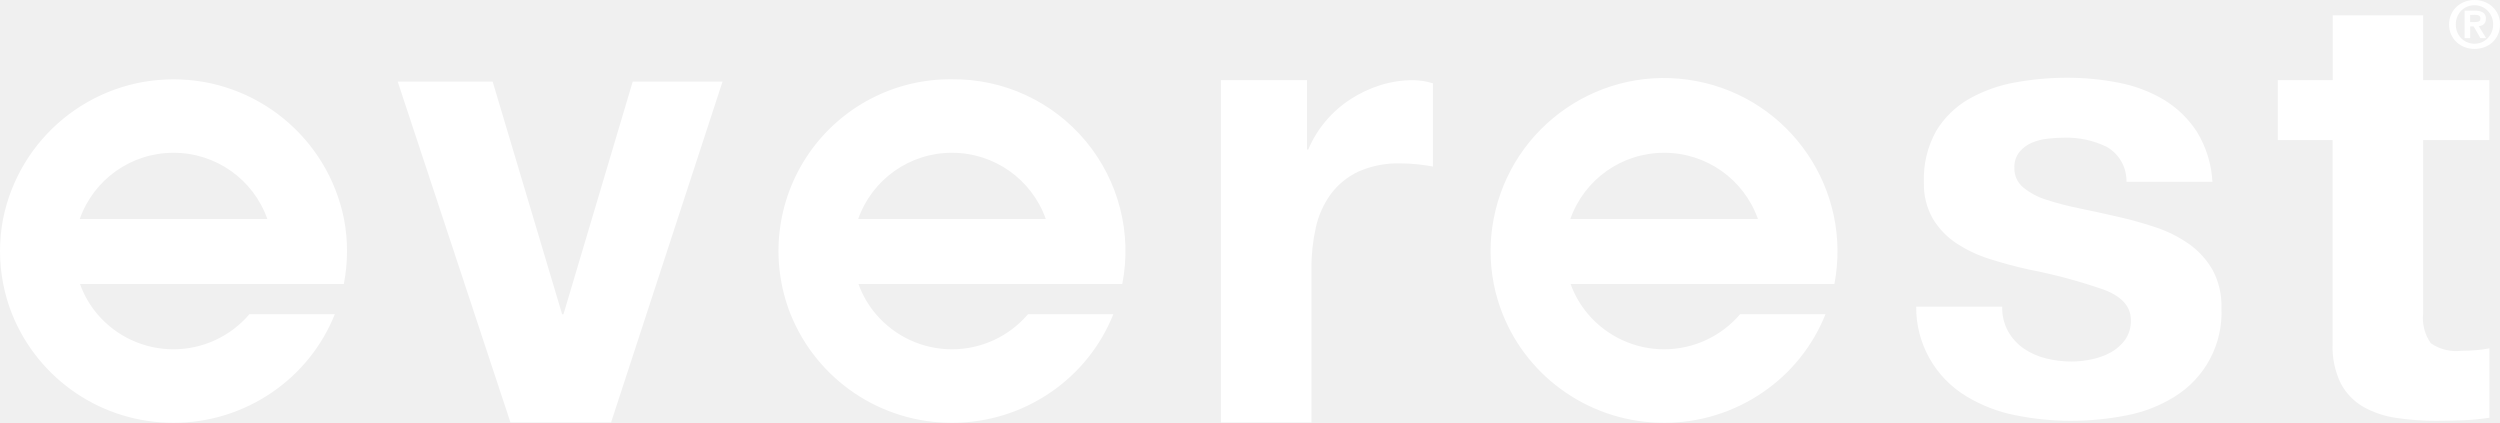
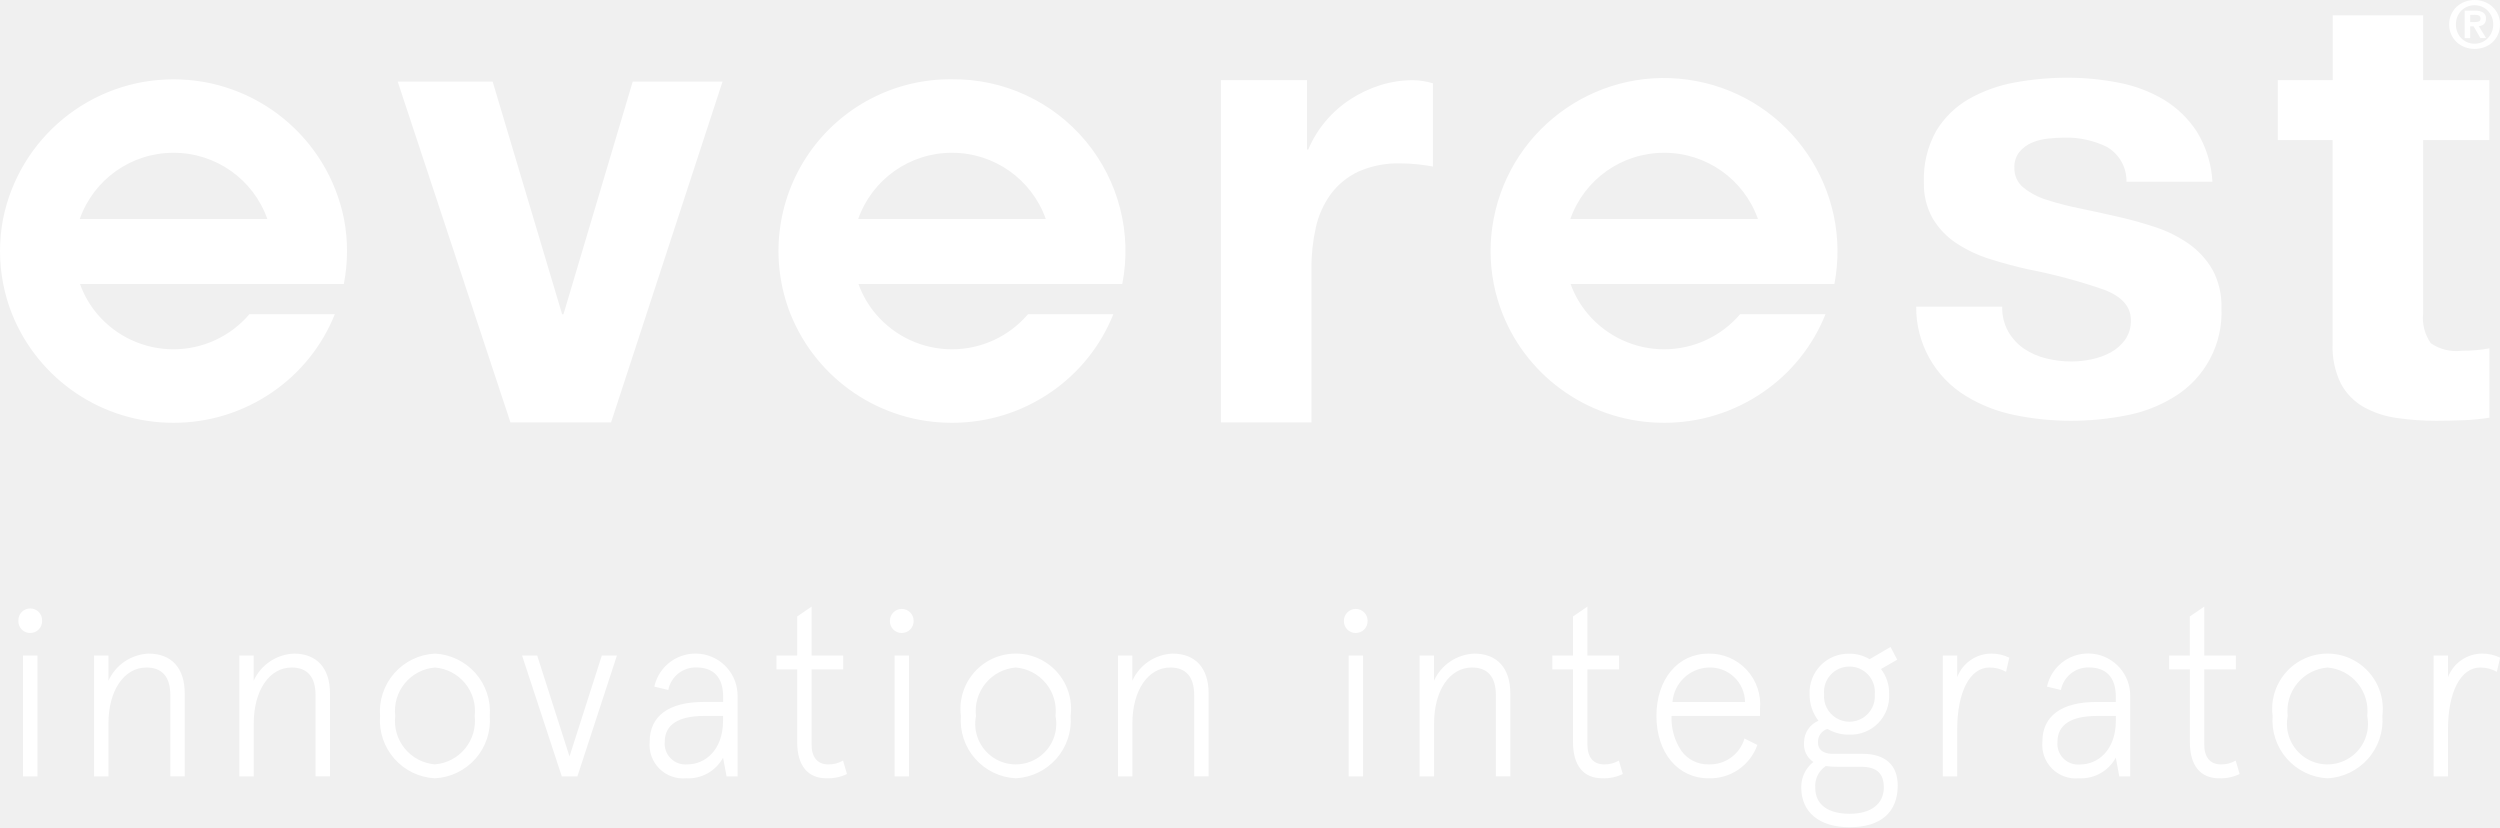
- <svg xmlns="http://www.w3.org/2000/svg" width="136" height="23" viewBox="0 0 136 23">
-   <path id="лого" d="M90.527,23a9.446,9.446,0,0,1-5.366-1.656,9.349,9.349,0,0,1-3.414-4.251,9.237,9.237,0,0,1-.486-1.645,9.432,9.432,0,0,1-.174-1.791,9.3,9.3,0,0,1,.166-1.742,9.436,9.436,0,1,1,18.539,3.533H85.44a5.3,5.3,0,0,0,.954,1.645,5.43,5.43,0,0,0,8.267,0h4.646a9.331,9.331,0,0,1-3.413,4.251A9.448,9.448,0,0,1,90.527,23Zm0-14.688a5.4,5.4,0,0,0-5.1,3.6H95.631A5.4,5.4,0,0,0,90.527,8.312ZM51.786,23a9.444,9.444,0,0,1-8.78-5.907,9.341,9.341,0,0,1,8.78-12.78,9.342,9.342,0,0,1,9.266,11.135H46.7a5.289,5.289,0,0,0,.953,1.645,5.432,5.432,0,0,0,8.269,0h4.645a9.343,9.343,0,0,1-3.413,4.251A9.448,9.448,0,0,1,51.786,23Zm0-14.688a5.4,5.4,0,0,0-5.1,3.6H56.89A5.4,5.4,0,0,0,51.786,8.312ZM9.439,23a9.444,9.444,0,0,1-8.78-5.907,9.143,9.143,0,0,1-.484-1.645,9.286,9.286,0,0,1-.01-3.533,9.459,9.459,0,0,1,18.549,0,9.335,9.335,0,0,1-.01,3.533H4.352A5.289,5.289,0,0,0,5.3,17.093a5.431,5.431,0,0,0,8.268,0h4.646a9.347,9.347,0,0,1-3.414,4.251A9.446,9.446,0,0,1,9.439,23Zm0-14.688a5.4,5.4,0,0,0-5.1,3.6H14.543A5.4,5.4,0,0,0,9.439,8.312Zm61.9,14.666h-4.92V4.361H71.1V8.134h.07A5.947,5.947,0,0,1,72.1,6.608a6.127,6.127,0,0,1,1.351-1.2,6.664,6.664,0,0,1,1.628-.772,5.962,5.962,0,0,1,1.8-.275,3.885,3.885,0,0,1,1.074.171V9.06c-.23-.045-.509-.086-.832-.121a9.19,9.19,0,0,0-.935-.051,5.305,5.305,0,0,0-2.288.446A3.981,3.981,0,0,0,72.4,10.552a4.869,4.869,0,0,0-.814,1.8,9.794,9.794,0,0,0-.242,2.229v8.394Zm-38.1,0H27.768L21.635,4.439H26.8L30.581,17.1h.07L34.42,4.439h4.886L33.243,22.977Zm99.3-.086a14.5,14.5,0,0,1-2.166-.155,5.158,5.158,0,0,1-1.8-.6,3.2,3.2,0,0,1-1.23-1.269,4.515,4.515,0,0,1-.45-2.162V7.62h-2.981V4.361H126.9V.834h4.92V4.361h3.6V7.62h-3.6v9.406a2.382,2.382,0,0,0,.415,1.646,2.436,2.436,0,0,0,1.663.412c.272,0,.541-.012.8-.034a6.864,6.864,0,0,0,.727-.1v3.773a11.839,11.839,0,0,1-1.385.138C133.522,22.88,133.02,22.891,132.545,22.891Zm-19.878,0a15.093,15.093,0,0,1-3.049-.309,8.135,8.135,0,0,1-2.651-1.03,5.631,5.631,0,0,1-2.72-4.87h4.678a2.657,2.657,0,0,0,.329,1.355,2.839,2.839,0,0,0,.849.926,3.688,3.688,0,0,0,1.2.532,5.7,5.7,0,0,0,1.4.171,5.278,5.278,0,0,0,1.092-.12,3.782,3.782,0,0,0,1.039-.377,2.379,2.379,0,0,0,.779-.686,1.8,1.8,0,0,0,.312-1.081c0-.728-.5-1.281-1.473-1.646a29.9,29.9,0,0,0-4.1-1.1c-.715-.159-1.421-.349-2.1-.565a7.184,7.184,0,0,1-1.819-.859,4.188,4.188,0,0,1-1.282-1.337,3.772,3.772,0,0,1-.485-1.972,5.313,5.313,0,0,1,.676-2.813,4.982,4.982,0,0,1,1.784-1.733,7.922,7.922,0,0,1,2.495-.892,15.639,15.639,0,0,1,2.84-.257,14.5,14.5,0,0,1,2.824.275,7.583,7.583,0,0,1,2.443.926,5.639,5.639,0,0,1,1.786,1.732,5.811,5.811,0,0,1,.848,2.727H115.68a2.132,2.132,0,0,0-1.073-1.9,4.982,4.982,0,0,0-2.288-.5,8.4,8.4,0,0,0-.9.052,3.023,3.023,0,0,0-.884.222,1.822,1.822,0,0,0-.676.5,1.312,1.312,0,0,0-.277.876,1.331,1.331,0,0,0,.486,1.062,3.752,3.752,0,0,0,1.264.669,15.972,15.972,0,0,0,1.784.464c.625.128,1.294.274,2.044.446a21.374,21.374,0,0,1,2.1.582,6.981,6.981,0,0,1,1.819.909,4.454,4.454,0,0,1,1.282,1.406,4.117,4.117,0,0,1,.486,2.075,5.375,5.375,0,0,1-2.565,4.837,7.64,7.64,0,0,1-2.615,1.011A15.48,15.48,0,0,1,112.667,22.891Zm21.952-20.23a1.512,1.512,0,0,1-.525-.093,1.333,1.333,0,0,1-.44-.267,1.287,1.287,0,0,1-.418-.973,1.313,1.313,0,0,1,.113-.549,1.313,1.313,0,0,1,.3-.419,1.4,1.4,0,0,1,.44-.267A1.485,1.485,0,0,1,134.618,0a1.5,1.5,0,0,1,.524.094,1.376,1.376,0,0,1,.44.267,1.278,1.278,0,0,1,.418.968,1.292,1.292,0,0,1-.113.553,1.278,1.278,0,0,1-.3.42,1.315,1.315,0,0,1-.44.267A1.529,1.529,0,0,1,134.618,2.661Zm0-2.377a1.011,1.011,0,0,0-.4.079.982.982,0,0,0-.323.217,1.057,1.057,0,0,0-.215.329,1.086,1.086,0,0,0-.079.419,1.071,1.071,0,0,0,.294.754,1.026,1.026,0,0,0,1.115.219.97.97,0,0,0,.322-.219,1.073,1.073,0,0,0,.3-.754,1.051,1.051,0,0,0-.3-.748.97.97,0,0,0-.322-.217A1.012,1.012,0,0,0,134.618.284Zm-.239,1.79h-.3V.581h.569a.811.811,0,0,1,.437.1.377.377,0,0,1,.152.342.44.44,0,0,1-.031.176.3.3,0,0,1-.085.119A.388.388,0,0,1,135,1.39a.691.691,0,0,1-.155.032l.4.651-.312,0-.367-.638h-.188v.638Zm0-1.262V1.2h.267a.54.54,0,0,0,.212-.036c.055-.022.083-.079.083-.17a.147.147,0,0,0-.03-.1.186.186,0,0,0-.074-.056.322.322,0,0,0-.1-.026.738.738,0,0,0-.105-.007Z" transform="translate(0)" fill="#fff" />
+ <svg xmlns="http://www.w3.org/2000/svg" id="Group_5" data-name="Group 5" width="136" height="45" viewBox="0 0 136 45">
+   <path id="лого" d="M90.527,23a9.446,9.446,0,0,1-5.366-1.656,9.349,9.349,0,0,1-3.414-4.251,9.237,9.237,0,0,1-.486-1.645,9.431,9.431,0,0,1-.174-1.791,9.3,9.3,0,0,1,.166-1.742,9.436,9.436,0,1,1,18.539,3.533H85.44a5.3,5.3,0,0,0,.954,1.645,5.43,5.43,0,0,0,8.267,0h4.646a9.331,9.331,0,0,1-3.413,4.251A9.448,9.448,0,0,1,90.527,23Zm0-14.688a5.4,5.4,0,0,0-5.1,3.6H95.631A5.4,5.4,0,0,0,90.527,8.312ZM51.786,23a9.444,9.444,0,0,1-8.78-5.907,9.341,9.341,0,0,1,8.78-12.78,9.342,9.342,0,0,1,9.266,11.135H46.7a5.289,5.289,0,0,0,.953,1.645,5.432,5.432,0,0,0,8.269,0h4.645a9.343,9.343,0,0,1-3.413,4.251A9.448,9.448,0,0,1,51.786,23Zm0-14.688a5.4,5.4,0,0,0-5.1,3.6H56.89A5.4,5.4,0,0,0,51.786,8.312ZM9.439,23a9.444,9.444,0,0,1-8.78-5.907,9.142,9.142,0,0,1-.484-1.645,9.286,9.286,0,0,1-.01-3.533,9.459,9.459,0,0,1,18.549,0,9.334,9.334,0,0,1-.01,3.533H4.352A5.289,5.289,0,0,0,5.3,17.093a5.431,5.431,0,0,0,8.268,0h4.646a9.346,9.346,0,0,1-3.414,4.251A9.446,9.446,0,0,1,9.439,23Zm0-14.688a5.4,5.4,0,0,0-5.1,3.6H14.543A5.4,5.4,0,0,0,9.439,8.312Zm61.9,14.665h-4.92V4.361H71.1V8.134h.07A5.947,5.947,0,0,1,72.1,6.608a6.127,6.127,0,0,1,1.351-1.2,6.664,6.664,0,0,1,1.628-.772,5.962,5.962,0,0,1,1.8-.274,3.885,3.885,0,0,1,1.074.171V9.06c-.23-.045-.509-.086-.832-.121a9.19,9.19,0,0,0-.935-.051,5.306,5.306,0,0,0-2.288.446A3.981,3.981,0,0,0,72.4,10.552a4.869,4.869,0,0,0-.814,1.8,9.793,9.793,0,0,0-.242,2.229v8.394Zm-38.1,0H27.768L21.635,4.439H26.8L30.581,17.1h.07L34.42,4.439h4.886L33.243,22.976Zm99.3-.086a14.5,14.5,0,0,1-2.166-.155,5.158,5.158,0,0,1-1.8-.6,3.2,3.2,0,0,1-1.23-1.269,4.515,4.515,0,0,1-.45-2.162V7.619h-2.981V4.361H126.9V.834h4.92V4.361h3.6V7.619h-3.6v9.406a2.382,2.382,0,0,0,.415,1.646,2.436,2.436,0,0,0,1.663.412c.272,0,.541-.012.8-.034a6.863,6.863,0,0,0,.727-.1v3.773a11.84,11.84,0,0,1-1.385.138C133.522,22.879,133.02,22.891,132.545,22.891Zm-19.878,0a15.094,15.094,0,0,1-3.049-.309,8.135,8.135,0,0,1-2.651-1.03,5.631,5.631,0,0,1-2.72-4.87h4.678a2.657,2.657,0,0,0,.329,1.354,2.839,2.839,0,0,0,.849.926,3.688,3.688,0,0,0,1.2.532,5.7,5.7,0,0,0,1.4.171,5.278,5.278,0,0,0,1.092-.12,3.782,3.782,0,0,0,1.039-.377,2.379,2.379,0,0,0,.779-.686,1.8,1.8,0,0,0,.312-1.081c0-.728-.5-1.281-1.473-1.646a29.9,29.9,0,0,0-4.1-1.1c-.715-.159-1.421-.349-2.1-.565a7.185,7.185,0,0,1-1.819-.859,4.188,4.188,0,0,1-1.282-1.337,3.771,3.771,0,0,1-.485-1.972,5.312,5.312,0,0,1,.676-2.812,4.982,4.982,0,0,1,1.784-1.733,7.922,7.922,0,0,1,2.495-.892,15.64,15.64,0,0,1,2.84-.257,14.5,14.5,0,0,1,2.824.274,7.583,7.583,0,0,1,2.443.926,5.639,5.639,0,0,1,1.786,1.732,5.811,5.811,0,0,1,.848,2.727H115.68a2.132,2.132,0,0,0-1.073-1.9,4.982,4.982,0,0,0-2.288-.5,8.4,8.4,0,0,0-.9.052,3.023,3.023,0,0,0-.884.222,1.822,1.822,0,0,0-.676.5,1.312,1.312,0,0,0-.277.876,1.331,1.331,0,0,0,.486,1.062,3.752,3.752,0,0,0,1.264.669,15.973,15.973,0,0,0,1.784.464c.625.128,1.294.274,2.044.446a21.374,21.374,0,0,1,2.1.582,6.981,6.981,0,0,1,1.819.909,4.454,4.454,0,0,1,1.282,1.406,4.117,4.117,0,0,1,.486,2.075,5.374,5.374,0,0,1-2.565,4.837,7.641,7.641,0,0,1-2.615,1.011A15.48,15.48,0,0,1,112.667,22.891ZM134.618,2.661a1.512,1.512,0,0,1-.525-.093,1.333,1.333,0,0,1-.44-.267,1.287,1.287,0,0,1-.418-.973,1.313,1.313,0,0,1,.113-.549,1.313,1.313,0,0,1,.3-.418,1.4,1.4,0,0,1,.44-.267A1.485,1.485,0,0,1,134.618,0a1.5,1.5,0,0,1,.524.094,1.376,1.376,0,0,1,.44.267,1.278,1.278,0,0,1,.418.968,1.292,1.292,0,0,1-.113.553,1.278,1.278,0,0,1-.3.42,1.315,1.315,0,0,1-.44.267A1.529,1.529,0,0,1,134.618,2.661Zm0-2.377a1.011,1.011,0,0,0-.4.079.982.982,0,0,0-.323.217,1.057,1.057,0,0,0-.215.329,1.086,1.086,0,0,0-.079.419,1.071,1.071,0,0,0,.294.754,1.026,1.026,0,0,0,1.115.219.97.97,0,0,0,.322-.219,1.073,1.073,0,0,0,.3-.754,1.051,1.051,0,0,0-.3-.748.97.97,0,0,0-.322-.217A1.012,1.012,0,0,0,134.618.284Zm-.239,1.79h-.3V.581h.569a.811.811,0,0,1,.437.1.377.377,0,0,1,.152.342.44.44,0,0,1-.031.176.3.3,0,0,1-.085.119A.388.388,0,0,1,135,1.39a.691.691,0,0,1-.155.031l.4.651-.312,0-.367-.638h-.188v.638Zm0-1.262V1.2h.267a.54.54,0,0,0,.212-.036c.055-.022.083-.079.083-.17a.147.147,0,0,0-.03-.1.186.186,0,0,0-.074-.056.322.322,0,0,0-.1-.026.738.738,0,0,0-.105-.007Z" fill="#fff" />
+   <path id="дескриптор" d="M99.619,12c-1.647,0-2.631-.809-2.631-2.165a1.728,1.728,0,0,1,.658-1.383,1.161,1.161,0,0,1-.507-1.069,1.278,1.278,0,0,1,.784-1.174,2.321,2.321,0,0,1-.481-1.448,2.112,2.112,0,0,1,2.164-2.2,2.09,2.09,0,0,1,1.1.3l1.138-.666.366.692-.885.508a2.112,2.112,0,0,1,.443,1.369,2.09,2.09,0,0,1-2.164,2.2,2.223,2.223,0,0,1-1.189-.312.733.733,0,0,0-.518.73c0,.565.548.626.784.626h1.645c1.232,0,1.91.611,1.91,1.721C102.238,11.194,101.308,12,99.619,12Zm-1.3-3.326a1.309,1.309,0,0,0-.569,1.188c0,.9.682,1.408,1.871,1.408,1.164,0,1.859-.536,1.859-1.435,0-.766-.394-1.122-1.24-1.122h-1.3A4.434,4.434,0,0,1,98.317,8.673Zm1.29-5.413a1.378,1.378,0,0,0-1.379,1.5,1.384,1.384,0,1,0,2.758,0A1.378,1.378,0,0,0,99.607,3.261Zm26.006,6.079a3.154,3.154,0,0,1-2.985-3.392,3.01,3.01,0,1,1,5.971,0A3.154,3.154,0,0,1,125.613,9.339Zm0-6.026a2.369,2.369,0,0,0-2.163,2.634,2.205,2.205,0,1,0,4.325,0A2.369,2.369,0,0,0,125.613,3.313Zm-5.892,6.026c-1.028,0-1.594-.7-1.594-1.97V3.417H117V2.66h1.126V.535L118.911,0V2.66h1.721v.757h-1.721V7.5c0,.7.323,1.084.911,1.084a1.514,1.514,0,0,0,.8-.21l.214.732A2.363,2.363,0,0,1,119.721,9.339Zm-7.632,0a1.825,1.825,0,0,1-1.985-2c0-1.388,1.042-2.153,2.934-2.153H114.1V4.9c0-1.041-.508-1.591-1.468-1.591a1.516,1.516,0,0,0-1.517,1.226l-.76-.183a2.291,2.291,0,0,1,4.529.522V9.235h-.595L114.1,8.217A2.154,2.154,0,0,1,112.089,9.339Zm.974-3.392c-1.4,0-2.138.483-2.138,1.4a1.128,1.128,0,0,0,1.239,1.239c.932,0,1.936-.747,1.936-2.387V5.947ZM91.943,9.339c-1.668,0-2.833-1.395-2.833-3.392s1.165-3.391,2.833-3.391a2.762,2.762,0,0,1,2.8,3.026v.365H89.933a3.149,3.149,0,0,0,.547,1.918,1.775,1.775,0,0,0,1.463.717A1.96,1.96,0,0,0,93.9,7.174l.7.352A2.722,2.722,0,0,1,91.943,9.339Zm0-6.026a2.045,2.045,0,0,0-1.96,1.877h3.947A1.9,1.9,0,0,0,91.943,3.313ZM86.165,9.339c-1.028,0-1.594-.7-1.594-1.97V3.417H83.446V2.66h1.125V.535L85.356,0V2.66h1.72v.757h-1.72V7.5c0,.7.323,1.084.911,1.084a1.512,1.512,0,0,0,.8-.21l.214.732A2.358,2.358,0,0,1,86.165,9.339Zm-31.908,0a3.154,3.154,0,0,1-2.985-3.392,3.01,3.01,0,1,1,5.971,0A3.154,3.154,0,0,1,54.257,9.339Zm0-6.026a2.369,2.369,0,0,0-2.163,2.634,2.205,2.205,0,1,0,4.325,0A2.369,2.369,0,0,0,54.257,3.313ZM43.96,9.339c-1.027,0-1.593-.7-1.593-1.97V3.417H41.241V2.66h1.126V.535L43.15,0V2.66h1.72v.757H43.15V7.5c0,.7.323,1.084.911,1.084a1.517,1.517,0,0,0,.8-.21l.214.732A2.365,2.365,0,0,1,43.96,9.339Zm-7.631,0a1.825,1.825,0,0,1-1.986-2c0-1.388,1.042-2.153,2.934-2.153h1.062V4.9c0-1.041-.507-1.591-1.467-1.591a1.516,1.516,0,0,0-1.517,1.226l-.76-.183a2.292,2.292,0,0,1,4.53.522V9.235h-.6l-.19-1.018A2.149,2.149,0,0,1,36.328,9.339ZM37.3,5.947c-1.4,0-2.137.483-2.137,1.4A1.128,1.128,0,0,0,36.4,8.582c.932,0,1.934-.747,1.934-2.387V5.947ZM22.66,9.339a3.154,3.154,0,0,1-2.985-3.392A3.153,3.153,0,0,1,22.66,2.556a3.153,3.153,0,0,1,2.984,3.391A3.154,3.154,0,0,1,22.66,9.339Zm0-6.026A2.369,2.369,0,0,0,20.5,5.947,2.37,2.37,0,0,0,22.66,8.582a2.37,2.37,0,0,0,2.163-2.635A2.369,2.369,0,0,0,22.66,3.313ZM77.009,9.236h-.784V2.66h.784V4.03A2.521,2.521,0,0,1,79.2,2.556c1.246,0,1.961.789,1.961,2.165V9.234h-.785V4.826c0-1-.438-1.513-1.3-1.513-1.214,0-2.062,1.25-2.062,3.039V9.235Zm-16.405,0h-.785V2.66H60.6V4.03a2.519,2.519,0,0,1,2.188-1.474c1.246,0,1.961.789,1.961,2.165V9.234h-.785V4.826c0-1-.438-1.513-1.3-1.513-1.214,0-2.062,1.25-2.062,3.039V9.235Zm-47.8,0h-.784V2.66H12.8V4.03A2.519,2.519,0,0,1,14.99,2.556c1.246,0,1.961.789,1.961,2.165V9.234h-.785V4.826c0-1-.438-1.513-1.3-1.513-1.214,0-2.062,1.25-2.062,3.039V9.235Zm-7.9,0H4.117V2.66H4.9V4.03A2.518,2.518,0,0,1,7.088,2.556c1.246,0,1.961.789,1.961,2.165V9.234H8.266V4.826c0-1-.438-1.513-1.3-1.513C5.749,3.313,4.9,4.563,4.9,6.352V9.235Zm43.547,0h-.783V2.66h.783V9.234Zm24.7,0h-.783V2.66h.783V9.234Zm-72.108,0H.253V2.66h.784V9.234Zm131.13,0h-.784V2.66h.784V3.835a1.99,1.99,0,0,1,1.872-1.279,2.167,2.167,0,0,1,.961.222l-.177.77a1.8,1.8,0,0,0-.9-.235c-1.068,0-1.759,1.326-1.759,3.379V9.234Zm-26.7,0h-.784V2.66h.784V3.835a1.99,1.99,0,0,1,1.872-1.279,2.166,2.166,0,0,1,.961.222l-.176.77a1.81,1.81,0,0,0-.9-.235c-1.068,0-1.758,1.326-1.758,3.379V9.234Zm-75.051,0h-.86L27.4,2.66h.823l1.758,5.491L31.739,2.66h.822l-2.15,6.574Zm42.342-7.8A.641.641,0,0,1,72.108.77a.645.645,0,1,1,1.29,0A.64.64,0,0,1,72.753,1.434Zm-24.7,0A.64.64,0,0,1,47.411.77a.645.645,0,1,1,1.29,0A.641.641,0,0,1,48.055,1.434Zm-47.411,0A.64.64,0,0,1,0,.77.641.641,0,0,1,.644.1.641.641,0,0,1,1.29.77.641.641,0,0,1,.644,1.434Z" transform="translate(1 33)" fill="#fff" />
</svg>
